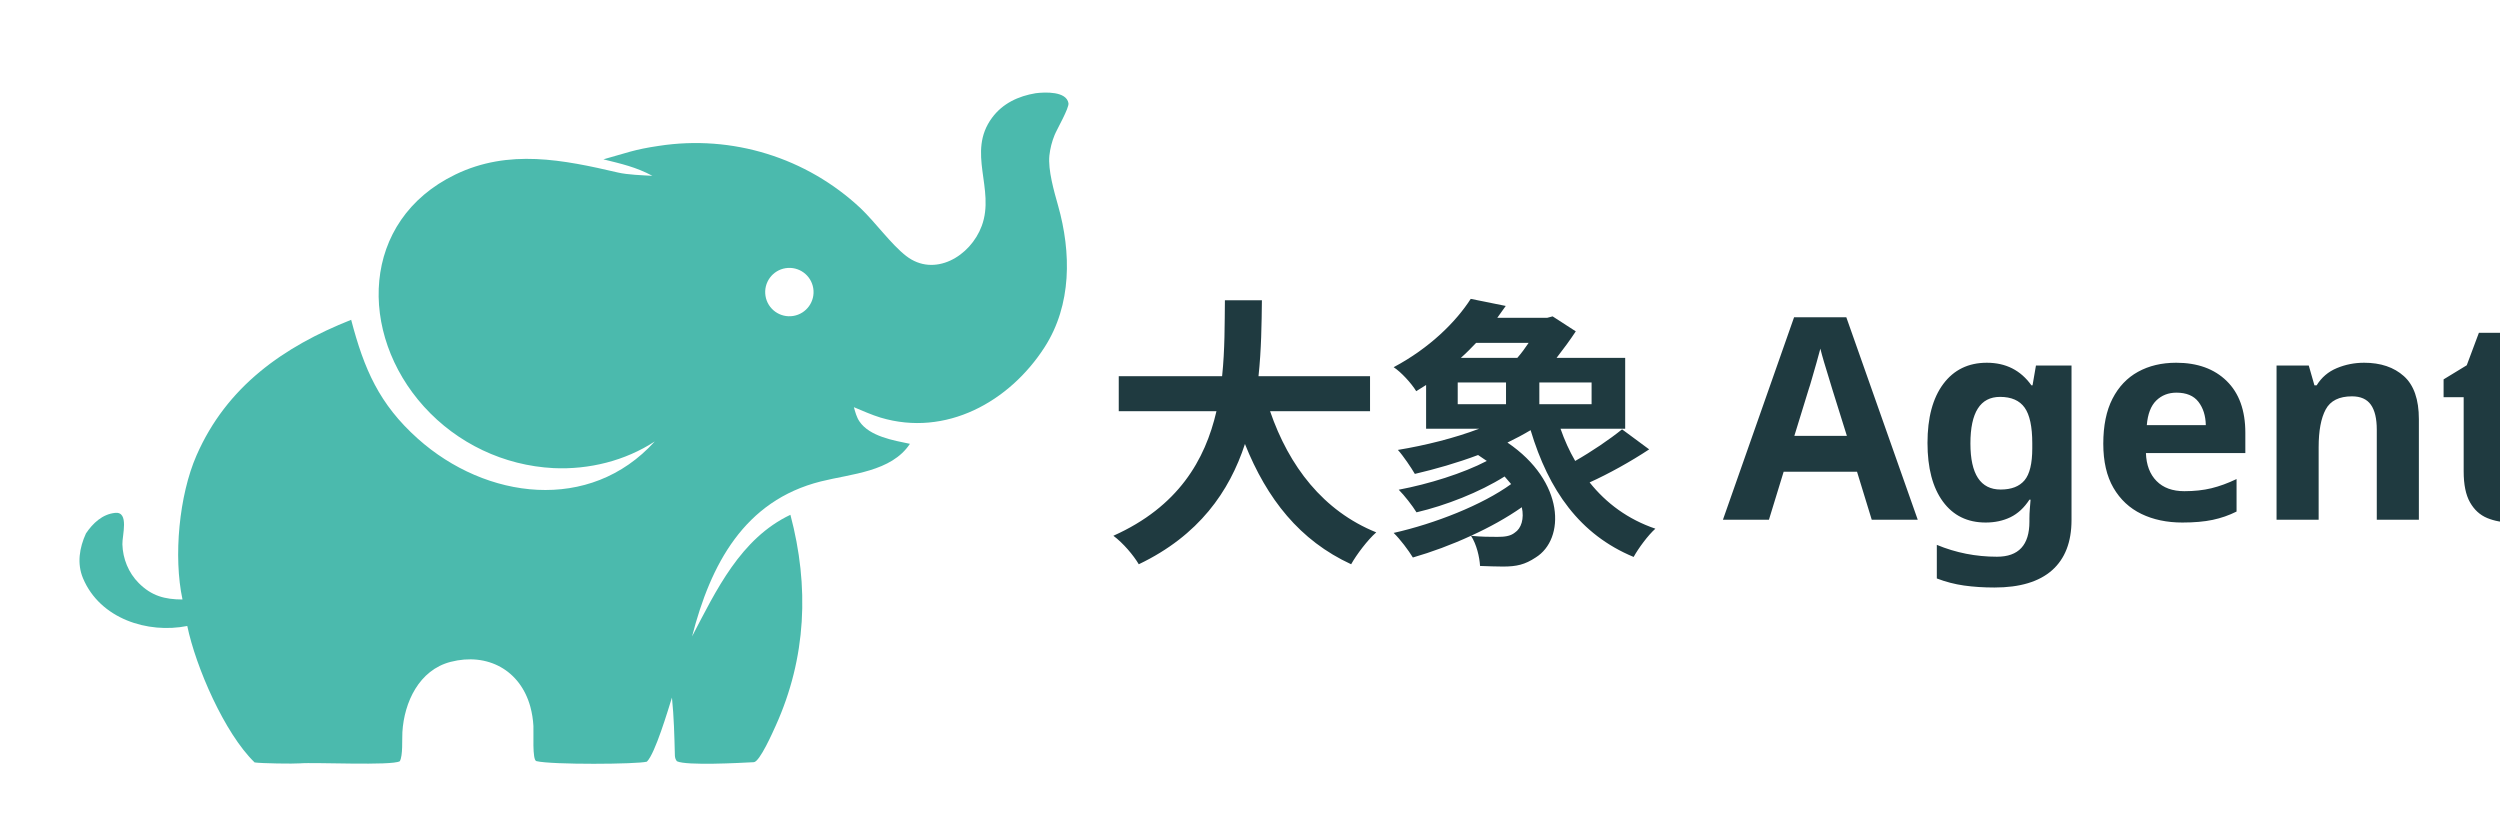
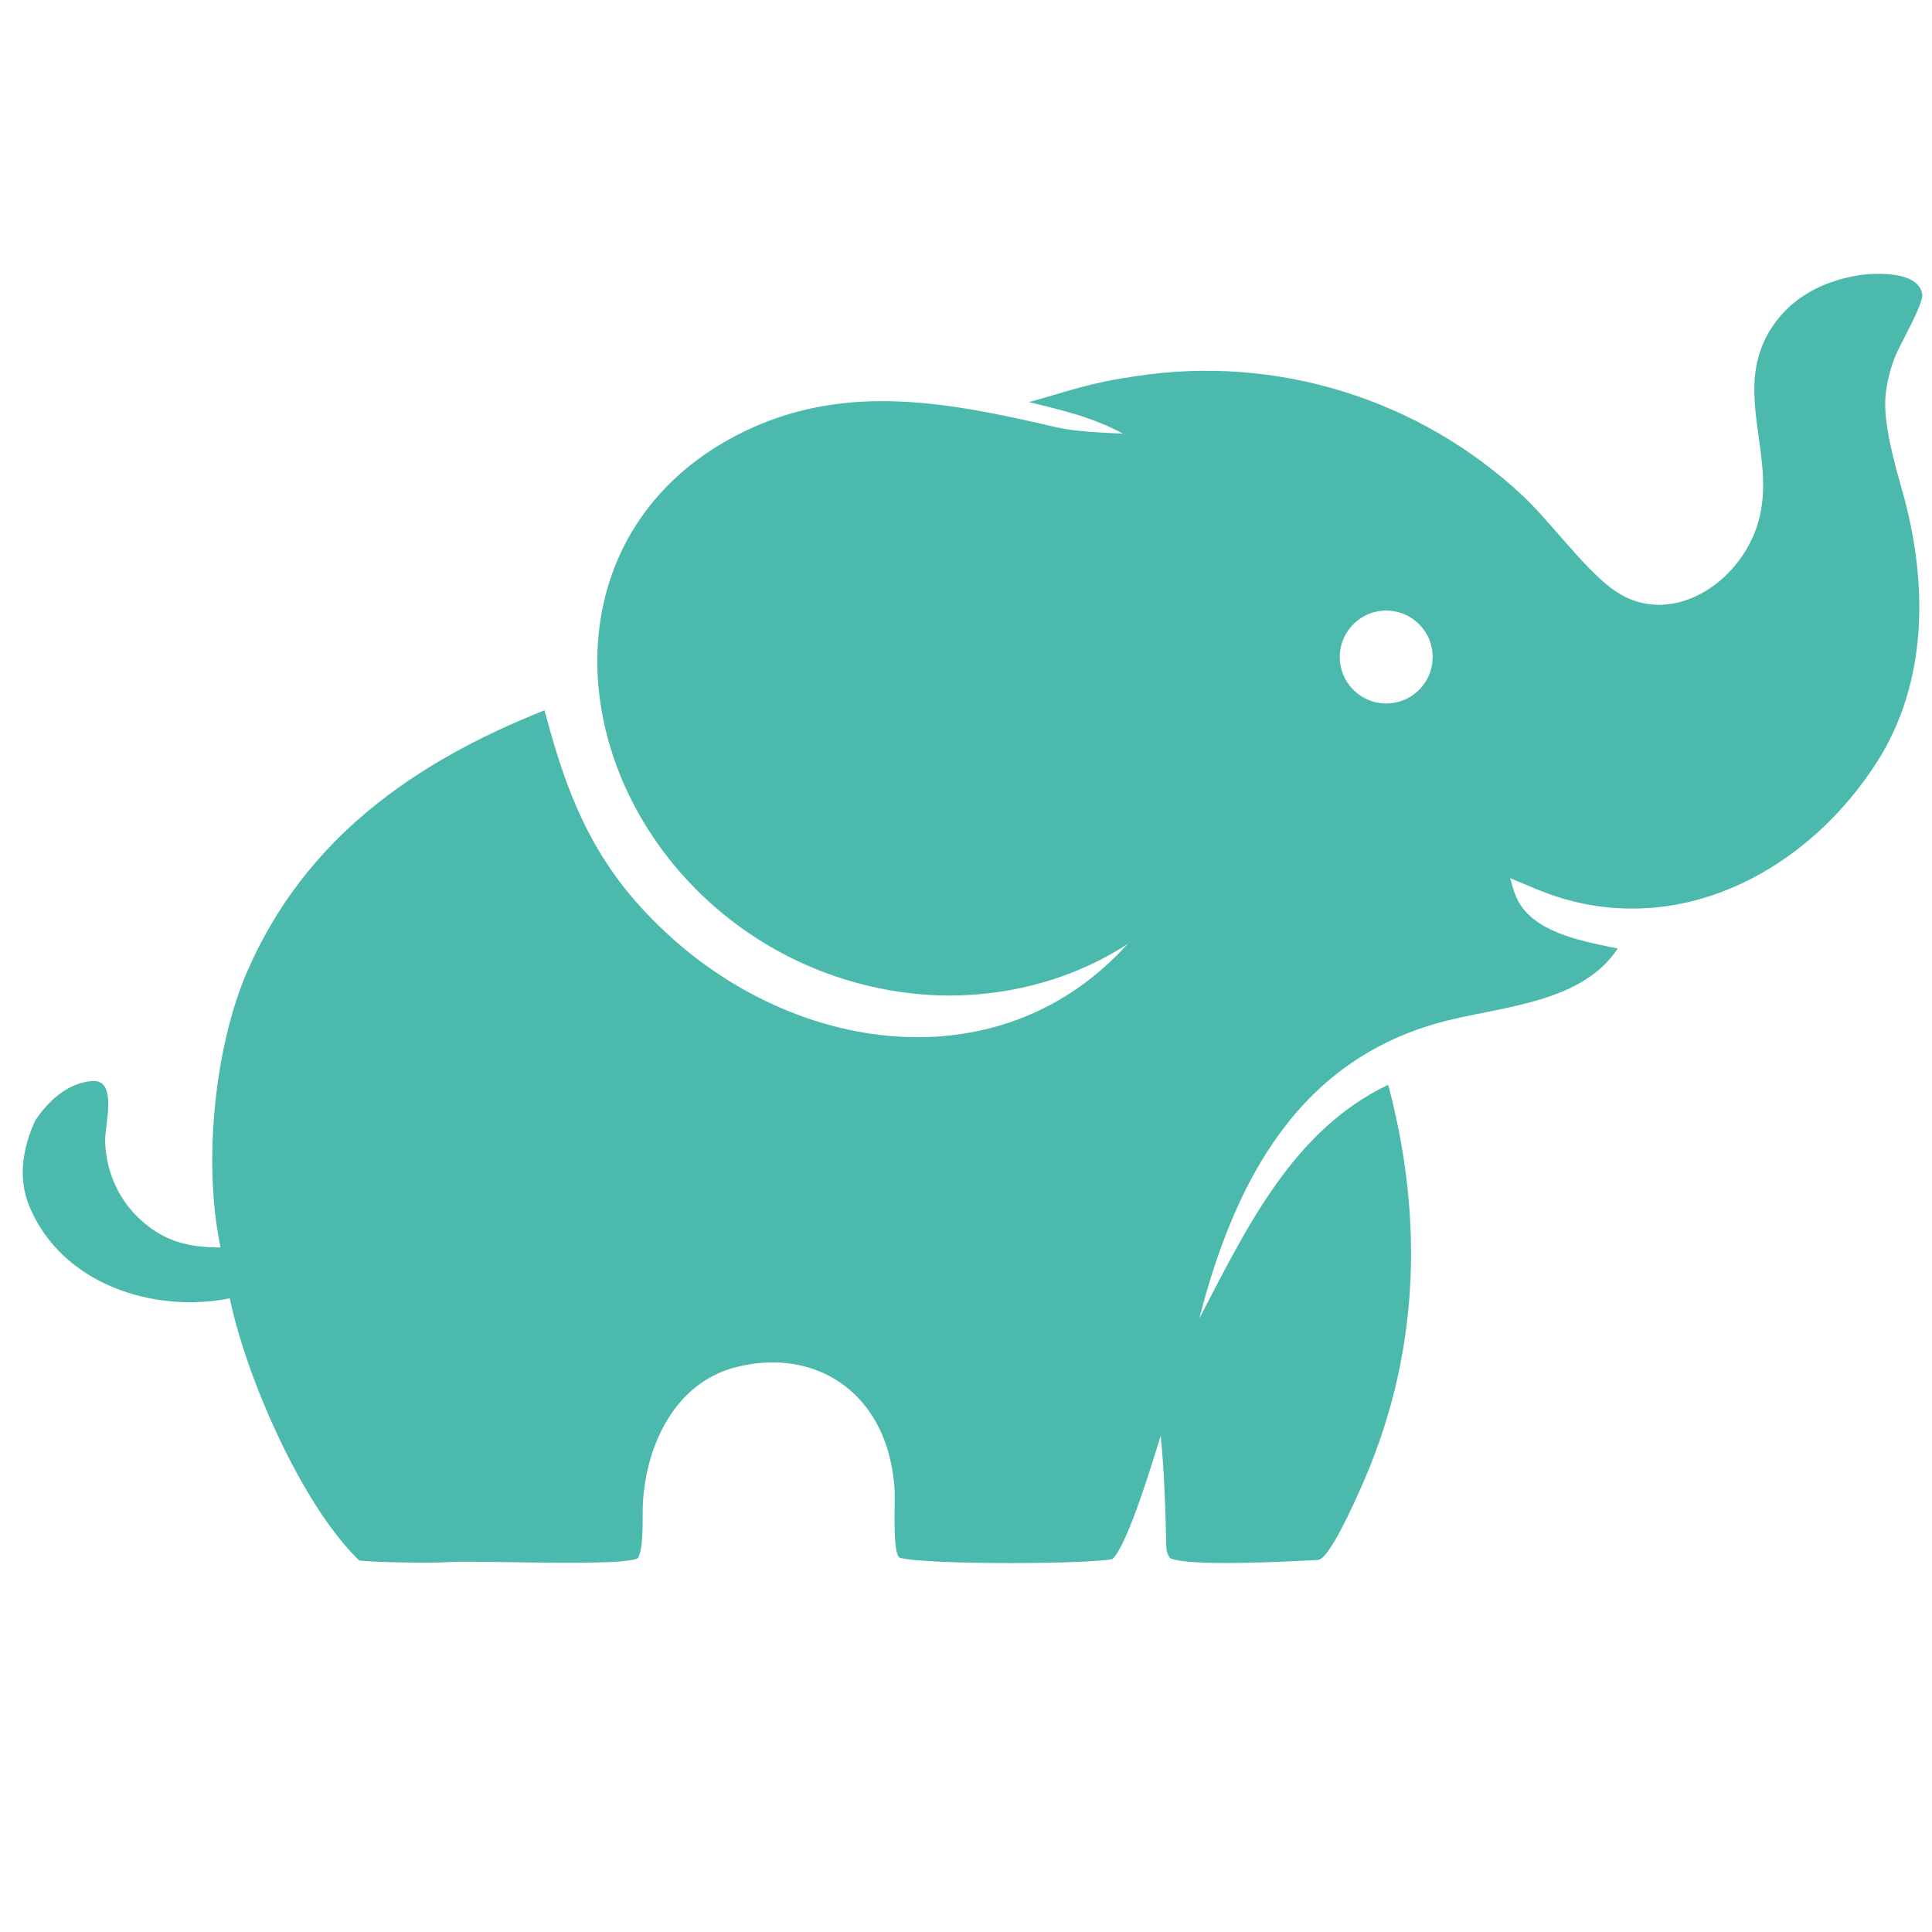
- <svg xmlns="http://www.w3.org/2000/svg" version="1.1" viewBox="35 350 850 280" width="850" height="280" preserveAspectRatio="xMidYMid meet" role="img" aria-labelledby="title desc">
-   <g id="elephant-mark" transform="translate(58 375) scale(0.30) translate(-470 -600)">
-     <path id="elephant-shape" fill="rgb(75,186,173)" d="M 1567.11 622.313 C 1577.99 620.933 1601.93 620.031 1604.25 633.591 C 1605.18 639.019 1591.19 663.164 1588.55 669.67 C 1585.52 677.065 1583.53 684.845 1582.65 692.788 C 1580.92 709.301 1587.92 733.521 1592.5 749.723 C 1607.51 802.855 1608.06 862.066 1577.32 909.971 C 1537.38 972.226 1465.27 1012.07 1391.32 989.955 C 1381.32 986.949 1370.78 982.144 1361.06 978.14 C 1362.67 983.78 1364.07 989.409 1367.38 994.299 C 1378.85 1011.23 1405.77 1015.78 1424.58 1019.67 C 1403.69 1051.39 1358.01 1053.66 1323.71 1062.26 C 1236.76 1084.07 1198.74 1156.14 1177.68 1237.94 C 1204.92 1185.88 1232.54 1126.97 1289.13 1100.1 C 1310.67 1181.31 1307.3 1261.99 1272.48 1339.12 C 1269.35 1346.06 1254.37 1380.12 1247.67 1380.48 C 1231.78 1381.32 1171.24 1384.58 1160.54 1379.44 C 1158.96 1377.61 1158.26 1375.28 1158.2 1372.9 C 1157.63 1350.67 1157.15 1329.42 1154.88 1307.24 C 1150.57 1320.88 1135.78 1370.96 1126.45 1379.89 C 1115.82 1382.87 1018.31 1383.54 1001.21 1379.27 C 996.338 1378.05 998.322 1347.04 997.878 1339.52 C 997.478 1332.14 996.313 1324.82 994.399 1317.68 C 982.988 1276.06 945.75 1256.04 904.067 1266.77 C 868.356 1275.97 851.38 1312.42 849.368 1346.48 C 848.882 1354.72 850.086 1372.92 846.451 1379.38 C 837.793 1384.73 749.078 1380.4 733.363 1381.8 C 726.11 1382.45 689.316 1381.88 681.908 1380.76 C 647.83 1347.73 615.246 1272.57 605.58 1226.11 C 560.82 1235.03 506.71 1218.02 487.413 1172.03 C 480.4 1155.31 483.321 1137.51 490.74 1121.25 C 498.477 1109.72 509.336 1099.37 523.883 1097.91 C 540.052 1096.29 531.685 1123.97 532.043 1133.52 C 532.49 1149.86 538.96 1165.84 550.592 1177.49 C 565.14 1192.05 580.095 1196.07 600.163 1196.09 C 589.731 1147.48 596.31 1077.94 616.031 1032.85 C 650.252 954.601 714.623 909.577 791.317 879.114 C 805.968 934.918 822.929 974.549 866.822 1013.81 C 943.939 1082.8 1061.9 1098.38 1135.43 1016.95 C 1101.91 1038.94 1060.66 1049.09 1020.72 1047.2 C 964.476 1044.34 911.664 1019.29 873.874 977.539 C 799.201 895.066 801.543 766.645 909.394 714.47 C 969.952 685.174 1031.61 697.75 1093.81 712.223 C 1104.5 714.711 1121.26 715.313 1132.69 715.903 C 1114.19 706.001 1097.5 702.298 1077.19 697.247 C 1103.1 690.117 1111.96 686.071 1139.99 681.994 C 1223.02 669.162 1307.33 695.213 1368.64 752.64 C 1385.55 768.757 1403.15 793.419 1420.25 806.716 C 1452.21 831.563 1493.23 807.266 1505.99 772.662 C 1521.45 730.696 1488.63 689.412 1517.64 650.143 C 1529.69 633.815 1547.55 625.561 1567.11 622.313 z M 1292.46 874.726 C 1307.32 872.252 1317.4 858.247 1315.03 843.368 C 1312.65 828.49 1298.72 818.315 1283.82 820.588 C 1268.79 822.882 1258.49 836.982 1260.89 852.004 C 1263.28 867.025 1277.45 877.223 1292.46 874.726 z" />
-   </g>
-   <text id="logo-text" x="410" y="500" fill="rgb(31,58,64)" font-family="'DingTalk JinBuTi', 'DingTalk JinBuTi Regular', '钉钉进步体', 'PingFang SC', 'Microsoft YaHei', sans-serif" font-size="96" font-weight="700" letter-spacing="-1" dominant-baseline="middle">大象 Agent</text>
+ <svg xmlns="http://www.w3.org/2000/svg" version="1.1" style="display: block;" viewBox="470 600 1140 860" width="1000" height="1000" preserveAspectRatio="xMidYMid meet">
+   <path transform="translate(0,0)" fill="rgb(75,186,173)" d="M 1567.11 622.313 C 1577.99 620.933 1601.93 620.031 1604.25 633.591 C 1605.18 639.019 1591.19 663.164 1588.55 669.67 C 1585.52 677.065 1583.53 684.845 1582.65 692.788 C 1580.92 709.301 1587.92 733.521 1592.5 749.723 C 1607.51 802.855 1608.06 862.066 1577.32 909.971 C 1537.38 972.226 1465.27 1012.07 1391.32 989.955 C 1381.32 986.949 1370.78 982.144 1361.06 978.14 C 1362.67 983.78 1364.07 989.409 1367.38 994.299 C 1378.85 1011.23 1405.77 1015.78 1424.58 1019.67 C 1403.69 1051.39 1358.01 1053.66 1323.71 1062.26 C 1236.76 1084.07 1198.74 1156.14 1177.68 1237.94 C 1204.92 1185.88 1232.54 1126.97 1289.13 1100.1 C 1310.67 1181.31 1307.3 1261.99 1272.48 1339.12 C 1269.35 1346.06 1254.37 1380.12 1247.67 1380.48 C 1231.78 1381.32 1171.24 1384.58 1160.54 1379.44 C 1158.96 1377.61 1158.26 1375.28 1158.2 1372.9 C 1157.63 1350.67 1157.15 1329.42 1154.88 1307.24 C 1150.57 1320.88 1135.78 1370.96 1126.45 1379.89 C 1115.82 1382.87 1018.31 1383.54 1001.21 1379.27 C 996.338 1378.05 998.322 1347.04 997.878 1339.52 C 997.478 1332.14 996.313 1324.82 994.399 1317.68 C 982.988 1276.06 945.75 1256.04 904.067 1266.77 C 868.356 1275.97 851.38 1312.42 849.368 1346.48 C 848.882 1354.72 850.086 1372.92 846.451 1379.38 C 837.793 1384.73 749.078 1380.4 733.363 1381.8 C 726.11 1382.45 689.316 1381.88 681.908 1380.76 C 647.83 1347.73 615.246 1272.57 605.58 1226.11 C 560.82 1235.03 506.71 1218.02 487.413 1172.03 C 480.4 1155.31 483.321 1137.51 490.74 1121.25 C 498.477 1109.72 509.336 1099.37 523.883 1097.91 C 540.052 1096.29 531.685 1123.97 532.043 1133.52 C 532.49 1149.86 538.96 1165.84 550.592 1177.49 C 565.14 1192.05 580.095 1196.07 600.163 1196.09 C 589.731 1147.48 596.31 1077.94 616.031 1032.85 C 650.252 954.601 714.623 909.577 791.317 879.114 C 805.968 934.918 822.929 974.549 866.822 1013.81 C 943.939 1082.8 1061.9 1098.38 1135.43 1016.95 C 1101.91 1038.94 1060.66 1049.09 1020.72 1047.2 C 964.476 1044.34 911.664 1019.29 873.874 977.539 C 799.201 895.066 801.543 766.645 909.394 714.47 C 969.952 685.174 1031.61 697.75 1093.81 712.223 C 1104.5 714.711 1121.26 715.313 1132.69 715.903 C 1114.19 706.001 1097.5 702.298 1077.19 697.247 C 1103.1 690.117 1111.96 686.071 1139.99 681.994 C 1223.02 669.162 1307.33 695.213 1368.64 752.64 C 1385.55 768.757 1403.15 793.419 1420.25 806.716 C 1452.21 831.563 1493.23 807.266 1505.99 772.662 C 1521.45 730.696 1488.63 689.412 1517.64 650.143 C 1529.69 633.815 1547.55 625.561 1567.11 622.313 z M 1292.46 874.726 C 1307.32 872.252 1317.4 858.247 1315.03 843.368 C 1312.65 828.49 1298.72 818.315 1283.82 820.588 C 1268.79 822.882 1258.49 836.982 1260.89 852.004 C 1263.28 867.025 1277.45 877.223 1292.46 874.726 z" />
</svg>
